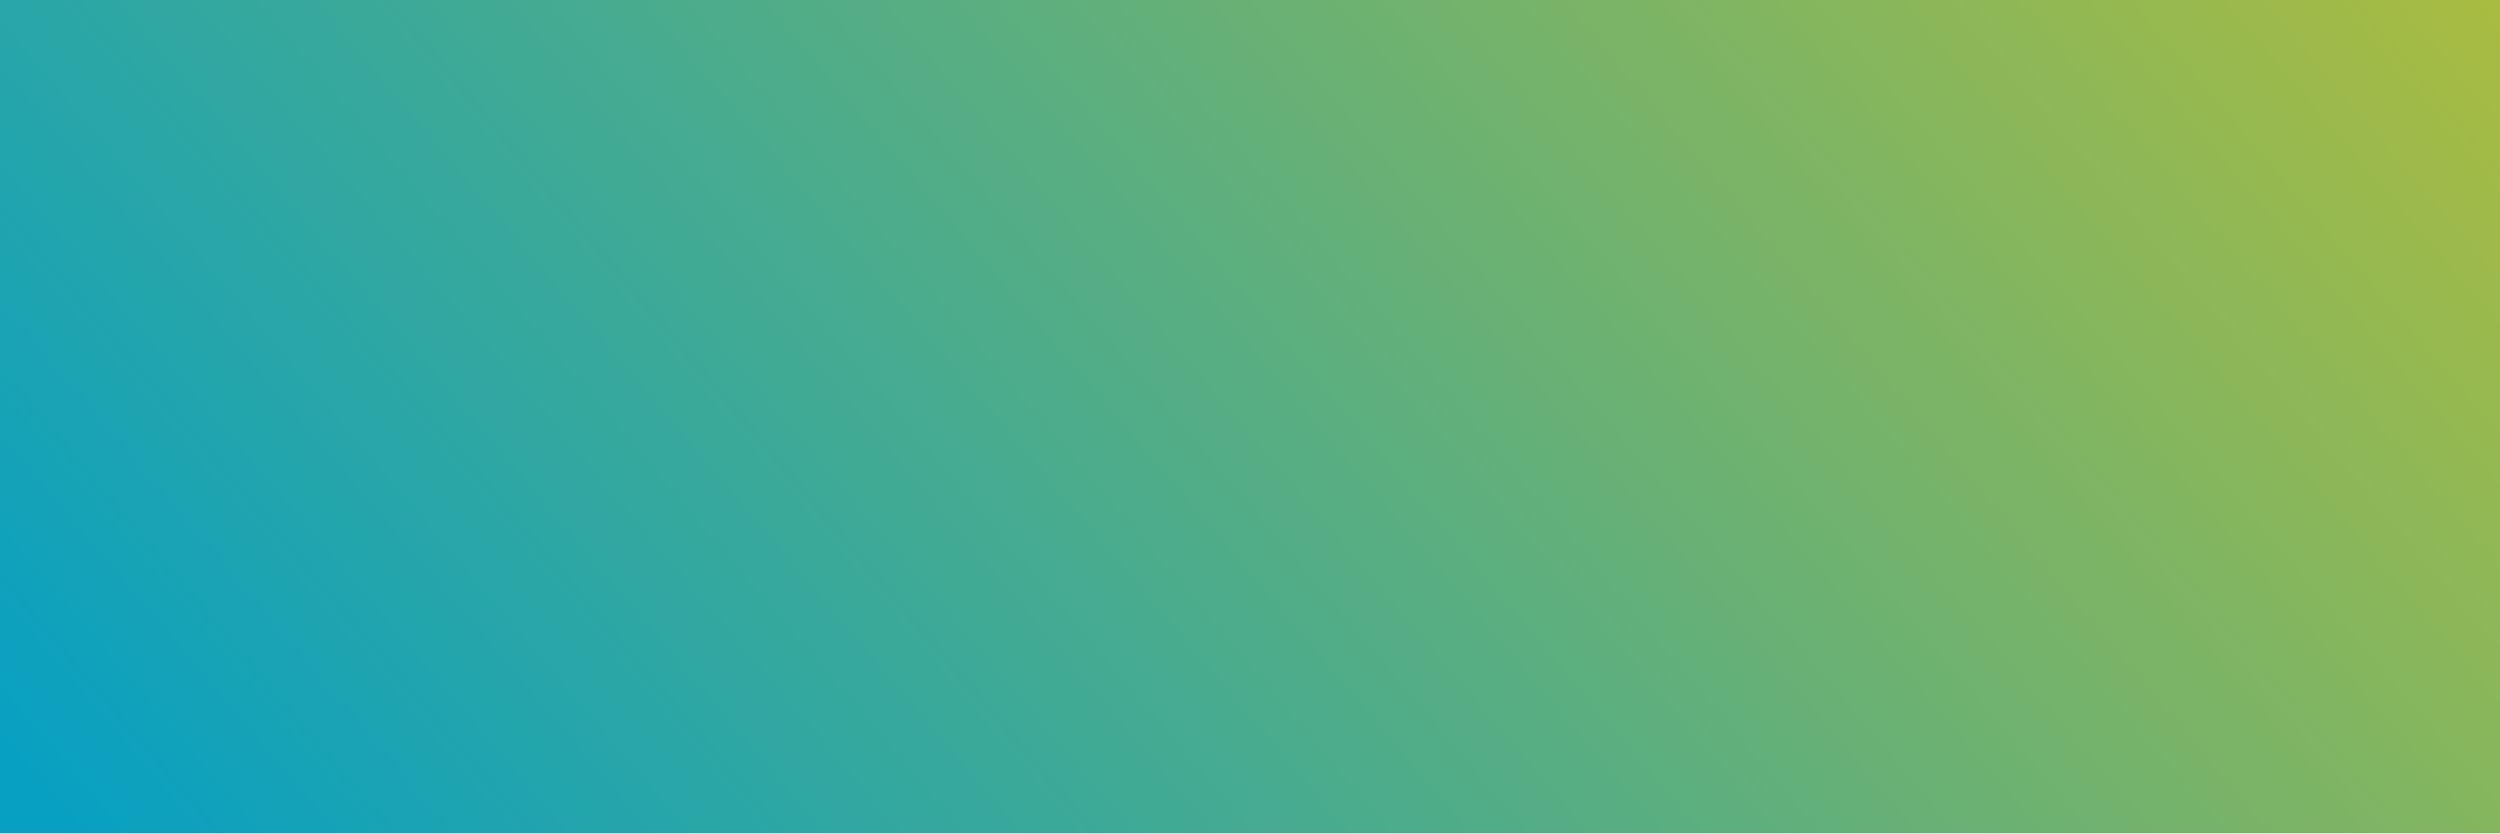
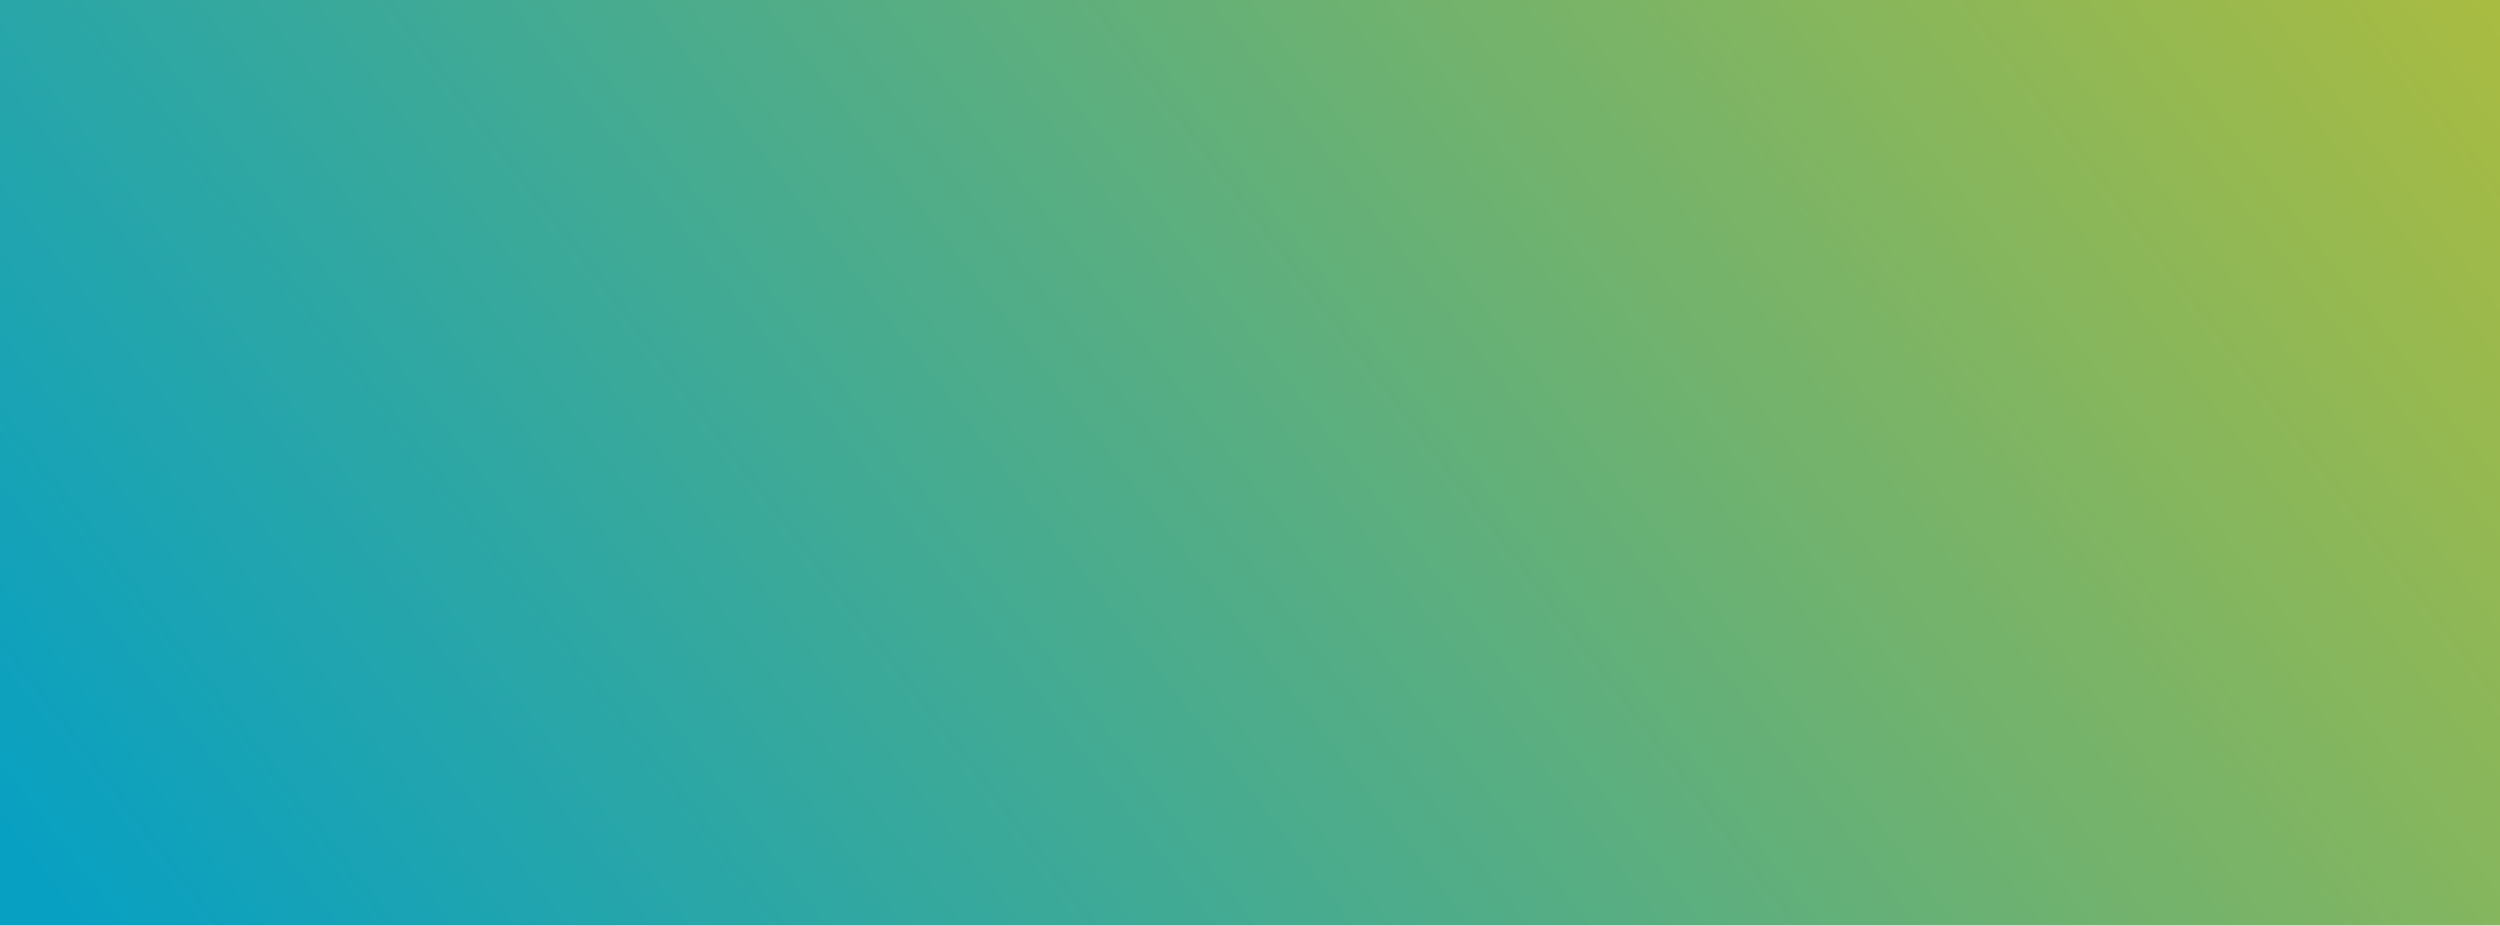
- <svg xmlns="http://www.w3.org/2000/svg" xmlns:xlink="http://www.w3.org/1999/xlink" width="423.333mm" height="141.111mm" viewBox="0 0 1500 500" id="svg2" version="1.1">
+ <svg xmlns="http://www.w3.org/2000/svg" xmlns:xlink="http://www.w3.org/1999/xlink" width="240.171mm" height="88.9mm" viewBox="0 0 851 315" id="svg2" version="1.1">
  <defs id="defs4">
    <linearGradient id="linearGradient4138">
      <stop style="stop-color:#07a0c3;stop-opacity:1" offset="0" id="stop4140" />
      <stop style="stop-color:#f0c808;stop-opacity:1" offset="1" id="stop4142" />
    </linearGradient>
-     <linearGradient xlink:href="#linearGradient4138" id="linearGradient4144" x1="169.028" y1="450.96" x2="648.158" y2="266.563" gradientUnits="userSpaceOnUse" gradientTransform="matrix(4.952831,0,0,2.24359,-1399.138,-251.9304)" />
+     <linearGradient xlink:href="#linearGradient4138" id="linearGradient4144" x1="169.028" y1="450.96" x2="648.158" y2="266.563" gradientUnits="userSpaceOnUse" gradientTransform="matrix(2.809906,0,0,1.413462,-970.5526,204.2293)" />
  </defs>
-   <g id="layer1" transform="translate(408.5714,-480.9336)">
-     <rect style="fill:url(#linearGradient4144);fill-opacity:1;fill-rule:evenodd;stroke-width:70;stroke-miterlimit:2.875;stroke-dasharray:none" id="rect4136" width="1500" height="500" x="-408.571" y="480.934" />
+   <g id="layer1" transform="translate(408.5714,-665.9336)">
+     <rect style="fill:url(#linearGradient4144);fill-opacity:1;fill-rule:evenodd;stroke-width:70;stroke-miterlimit:2.875;stroke-dasharray:none" id="rect4136" width="851" height="315" x="-408.571" y="665.934" />
  </g>
</svg>
